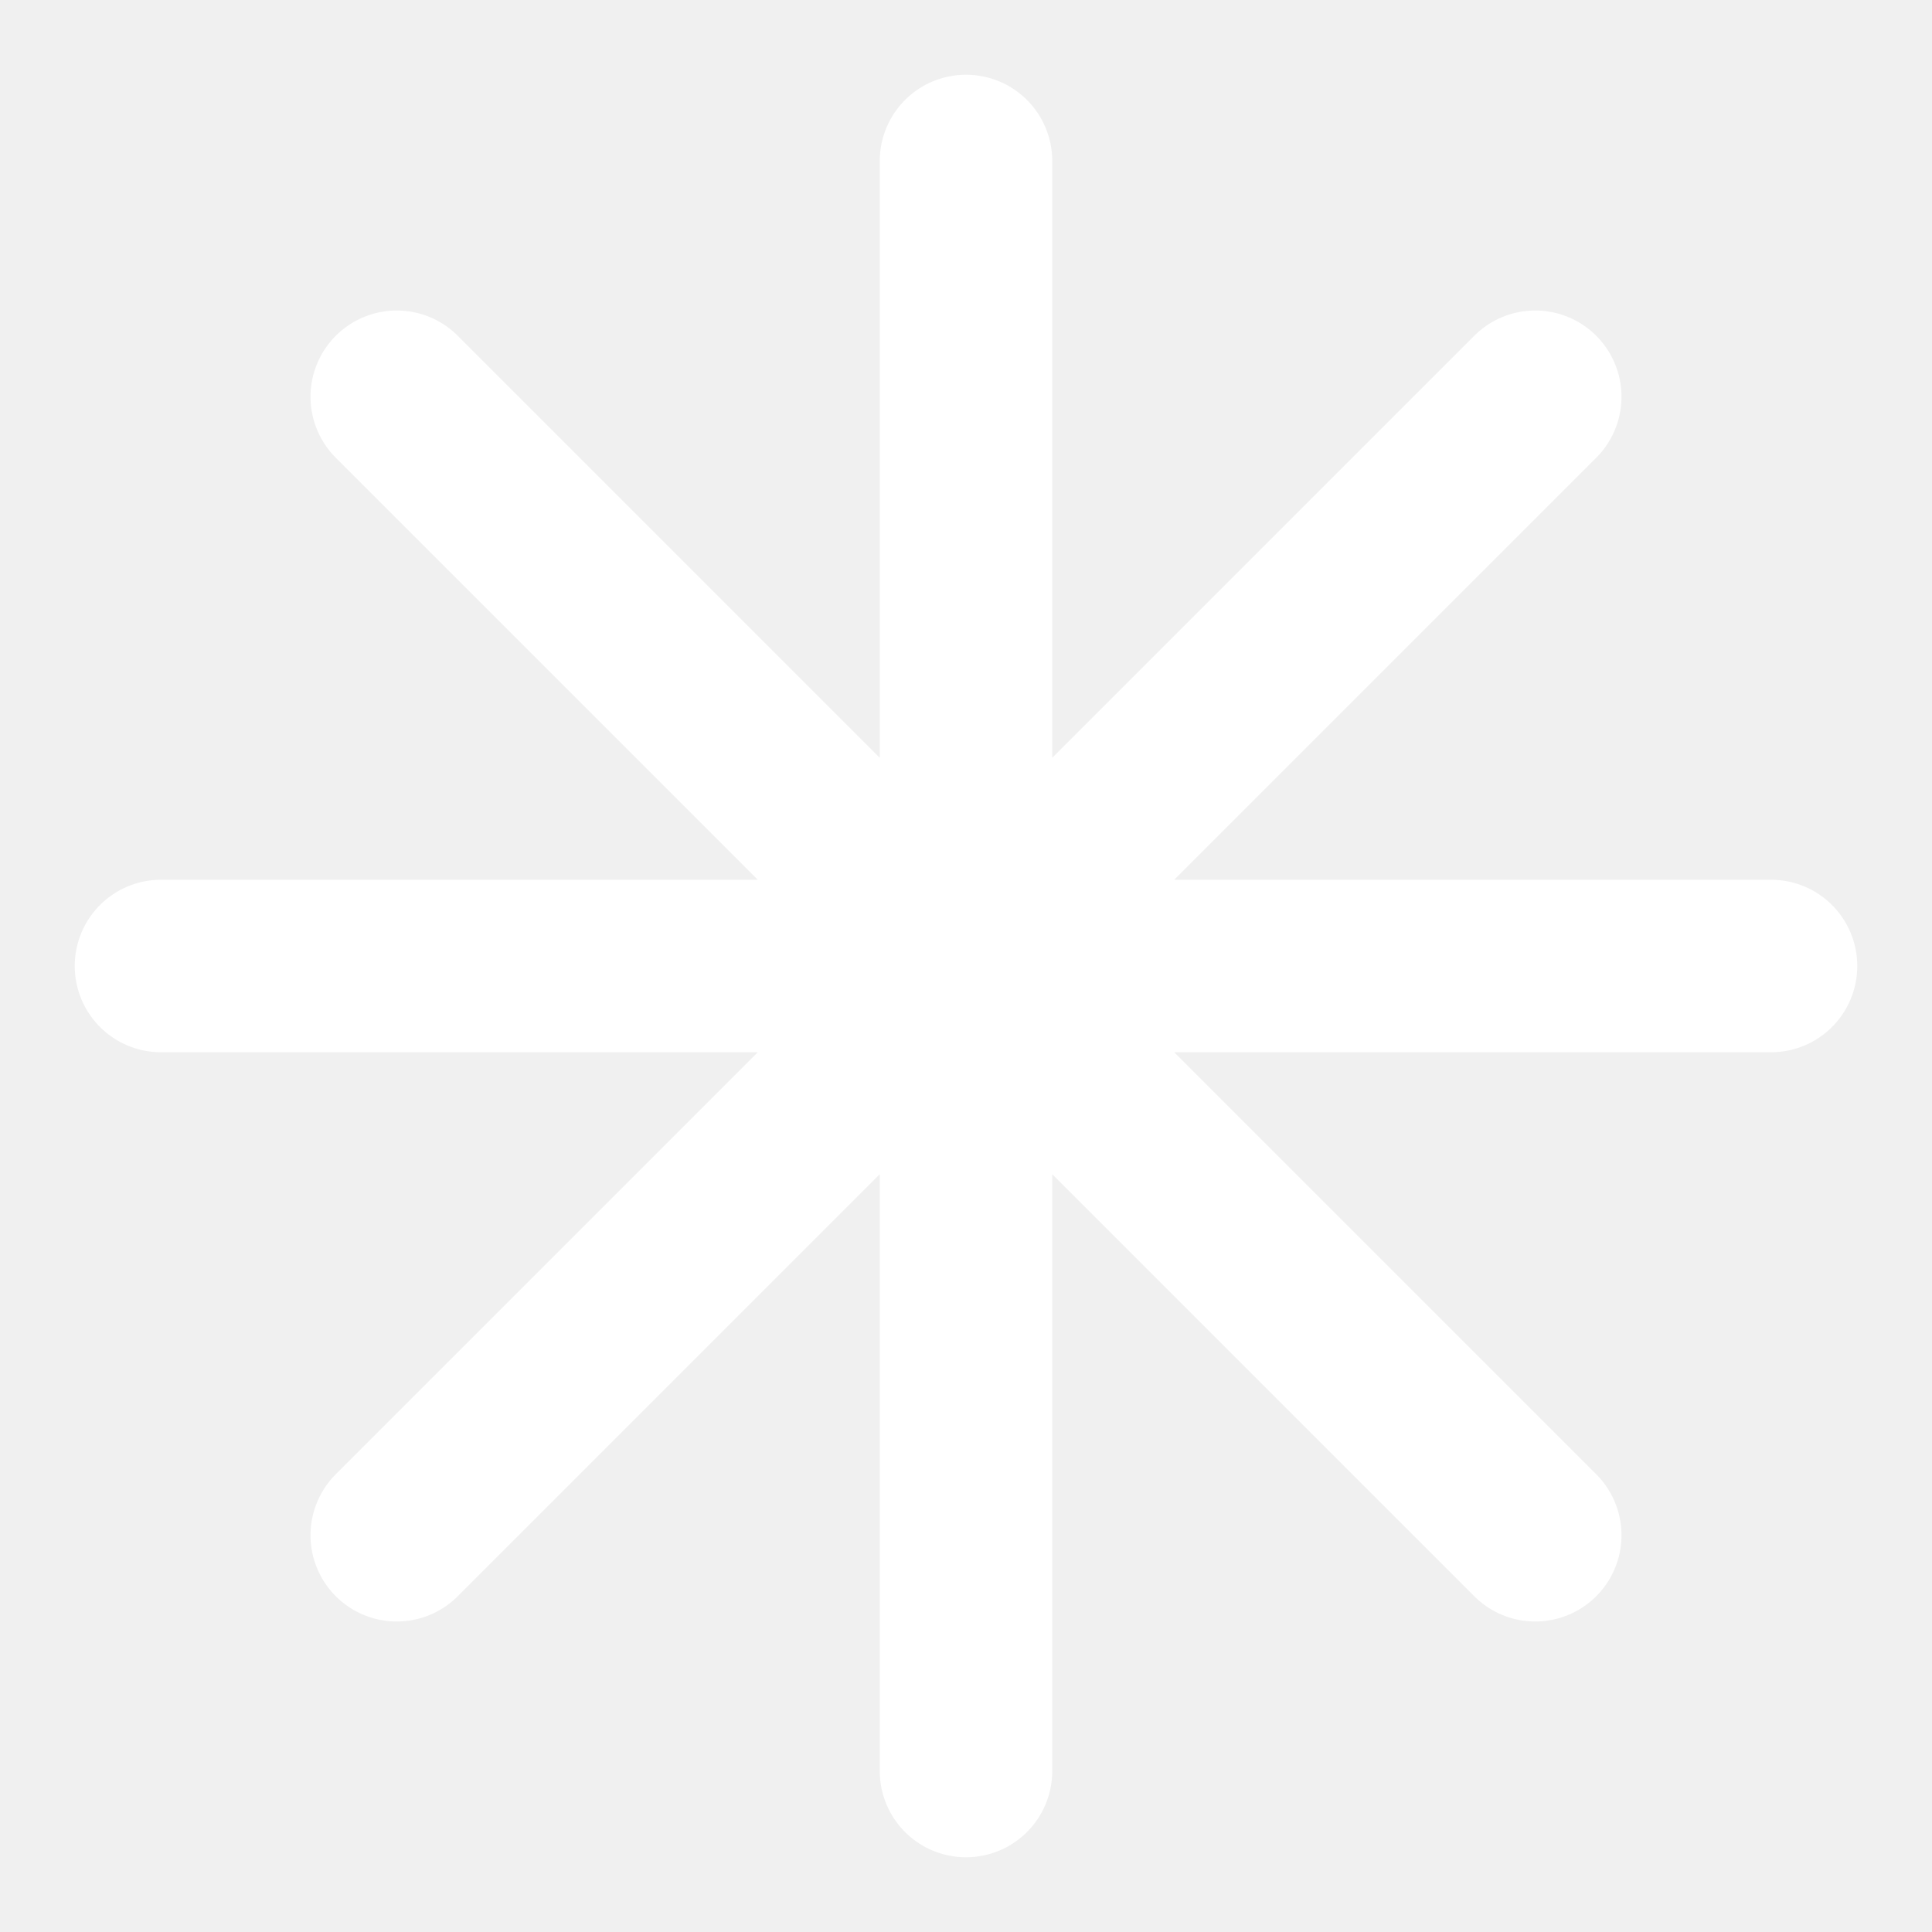
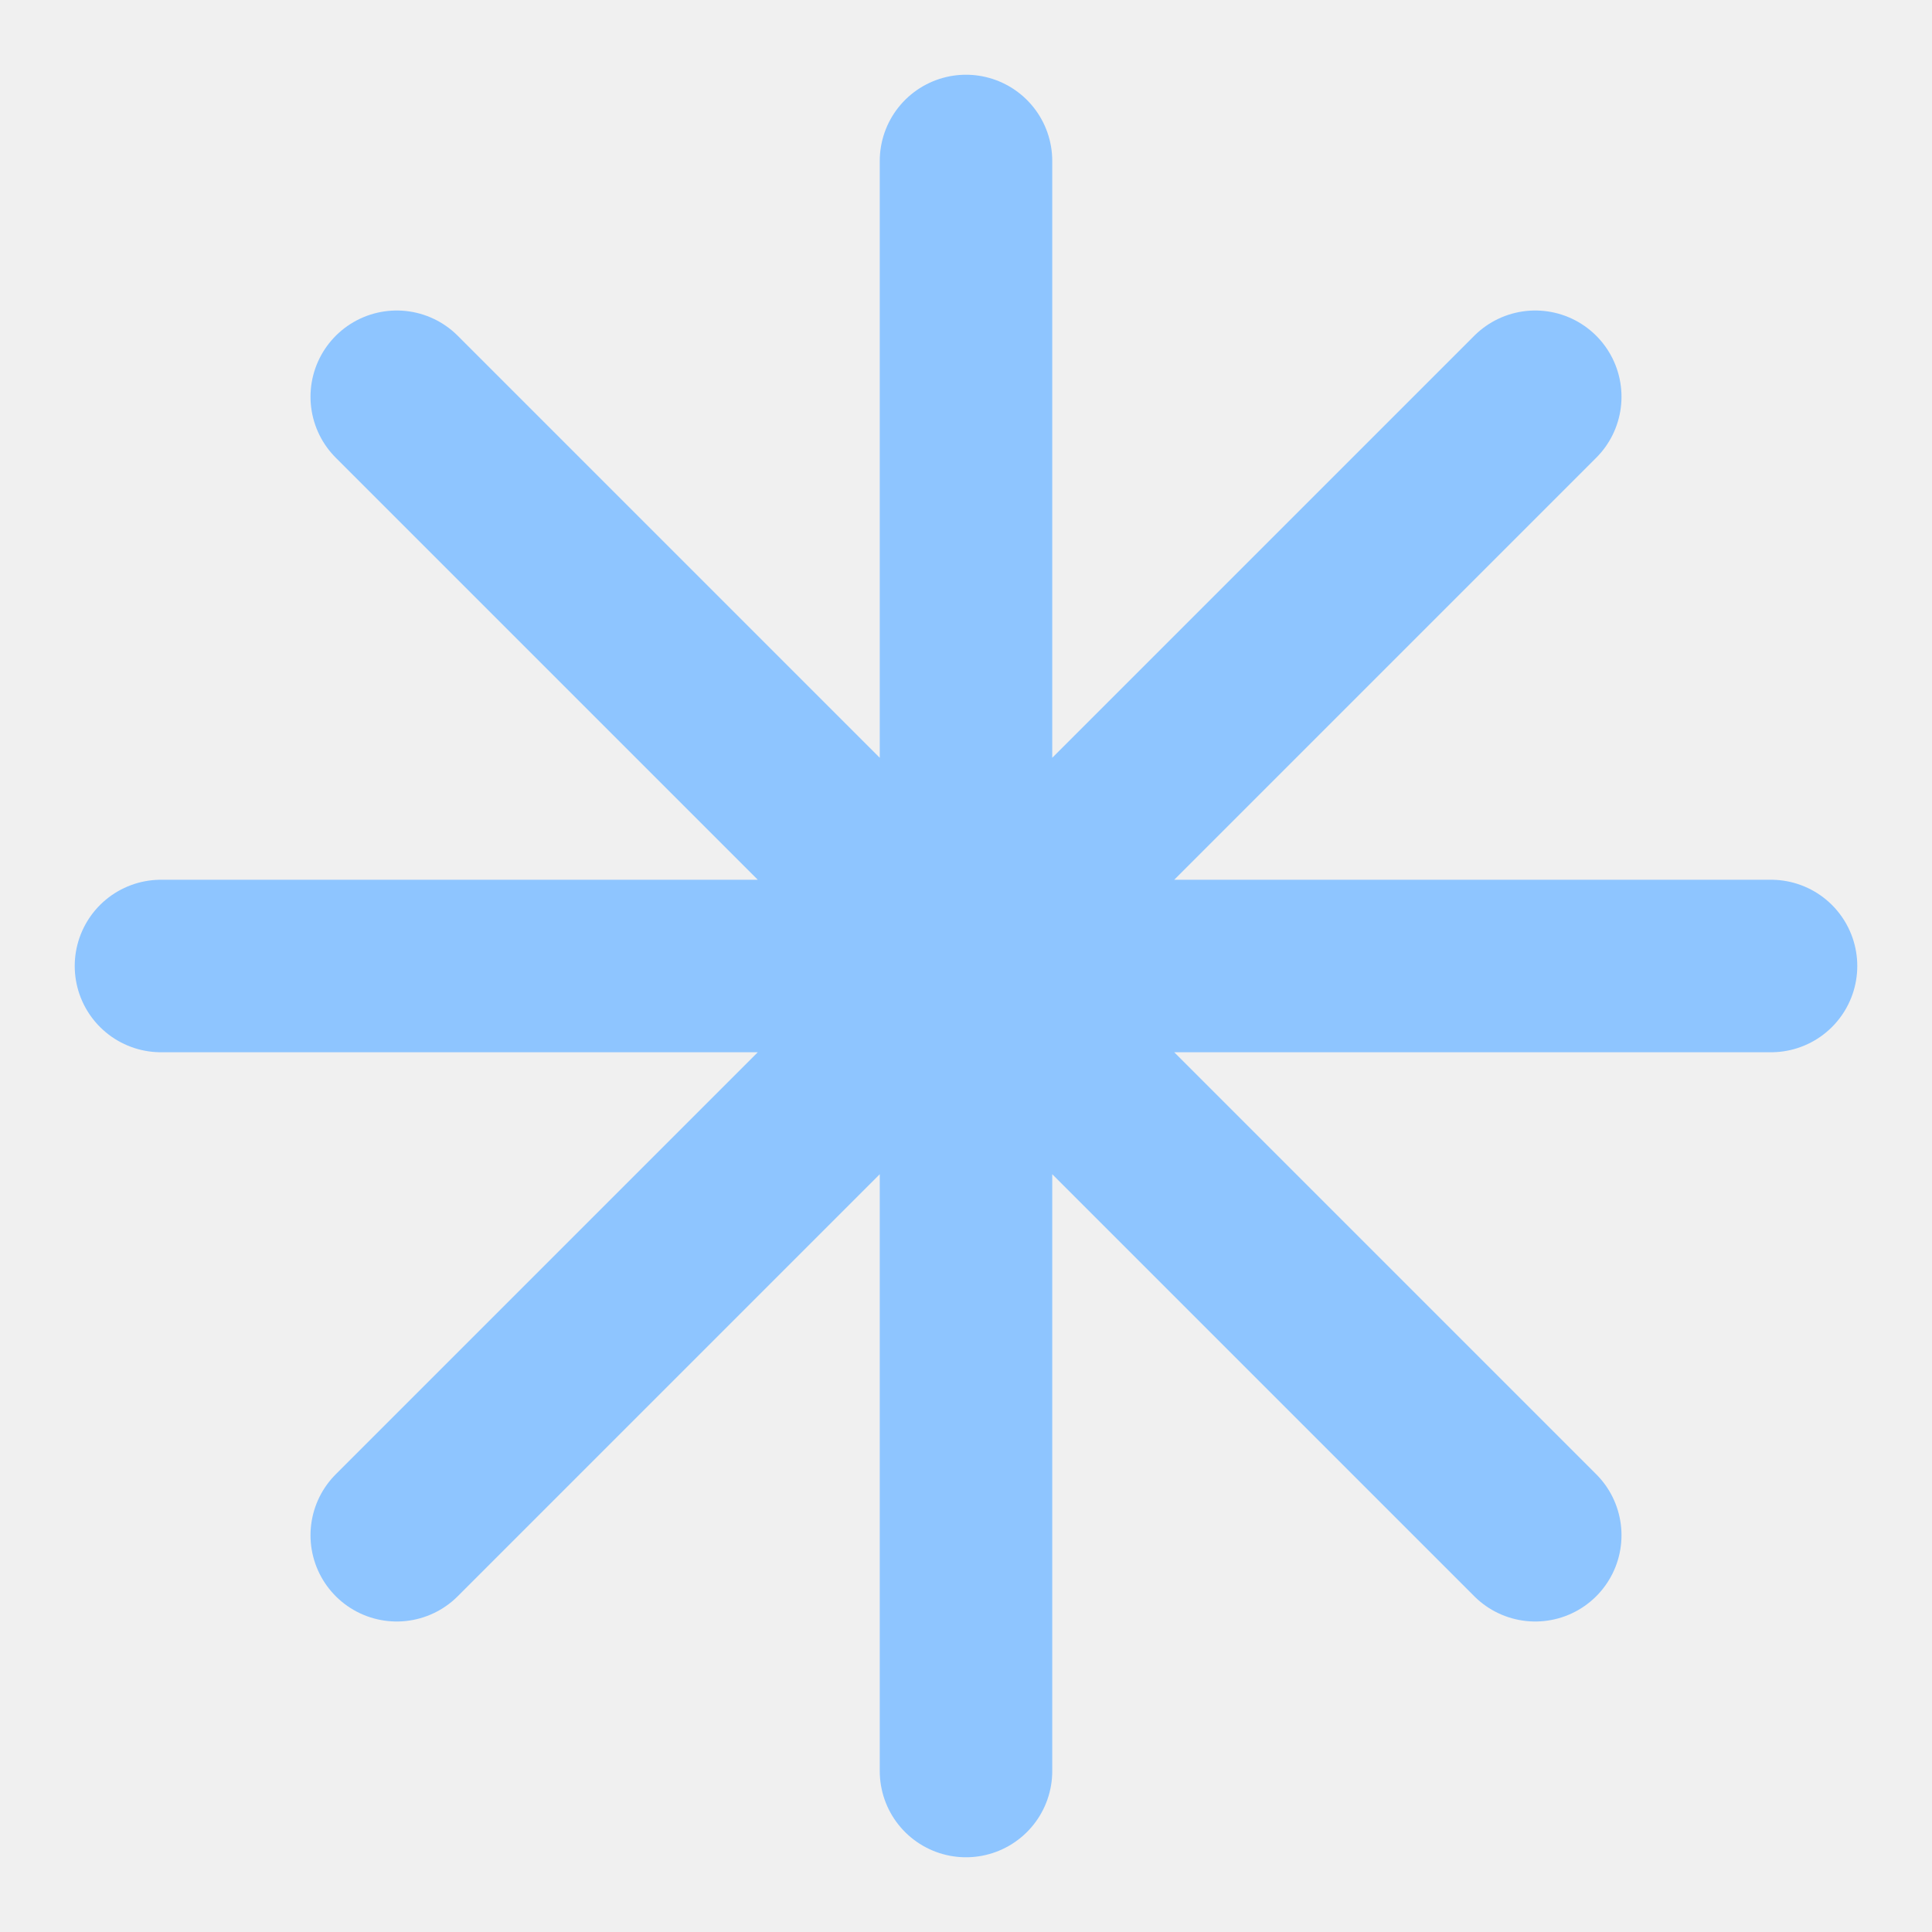
<svg xmlns="http://www.w3.org/2000/svg" width="28" height="28" viewBox="0 0 28 28" fill="none">
-   <path d="M14 2.333V25.667M22.25 5.75L5.75 22.25M25.667 14H2.333M22.25 22.25L5.75 5.75" stroke="white" stroke-width="2.5" stroke-linecap="round" stroke-linejoin="round" />
+   <path d="M14 2.333V25.667M22.25 5.75L5.75 22.25M25.667 14H2.333M22.25 22.25L5.75 5.75" stroke="#8ec5ff" stroke-width="2.5" stroke-linecap="round" stroke-linejoin="round" />
</svg>
